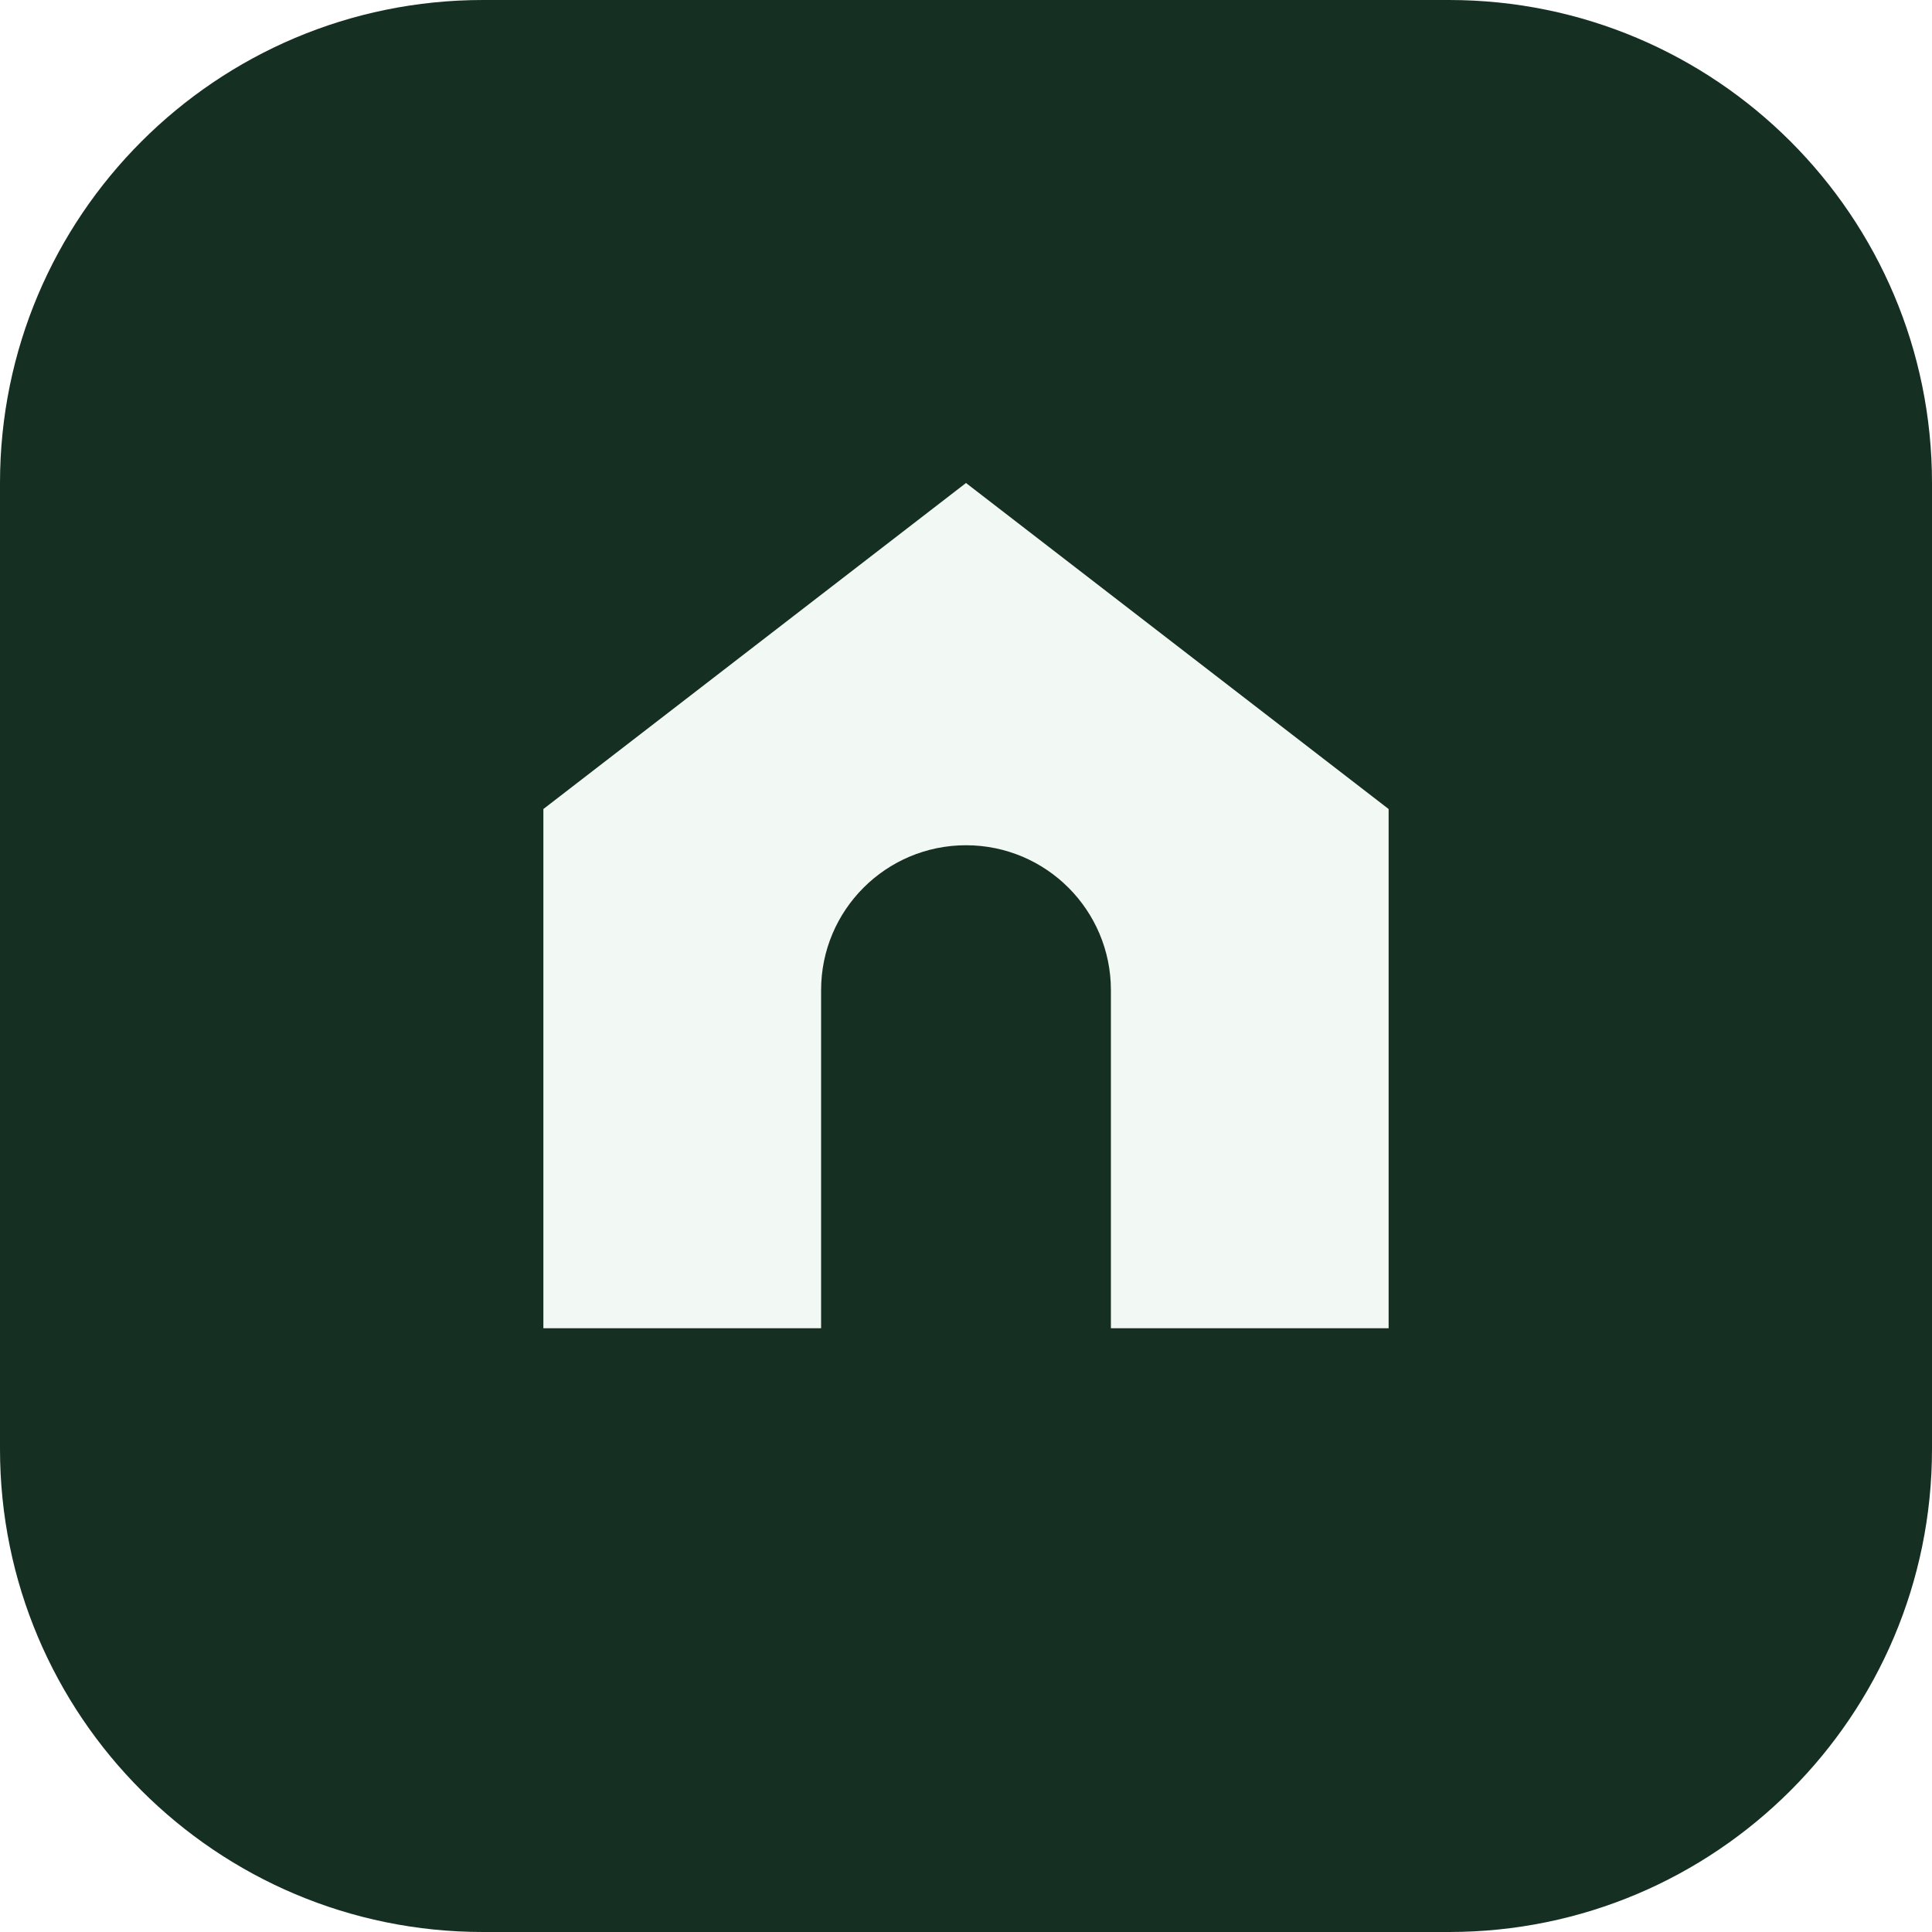
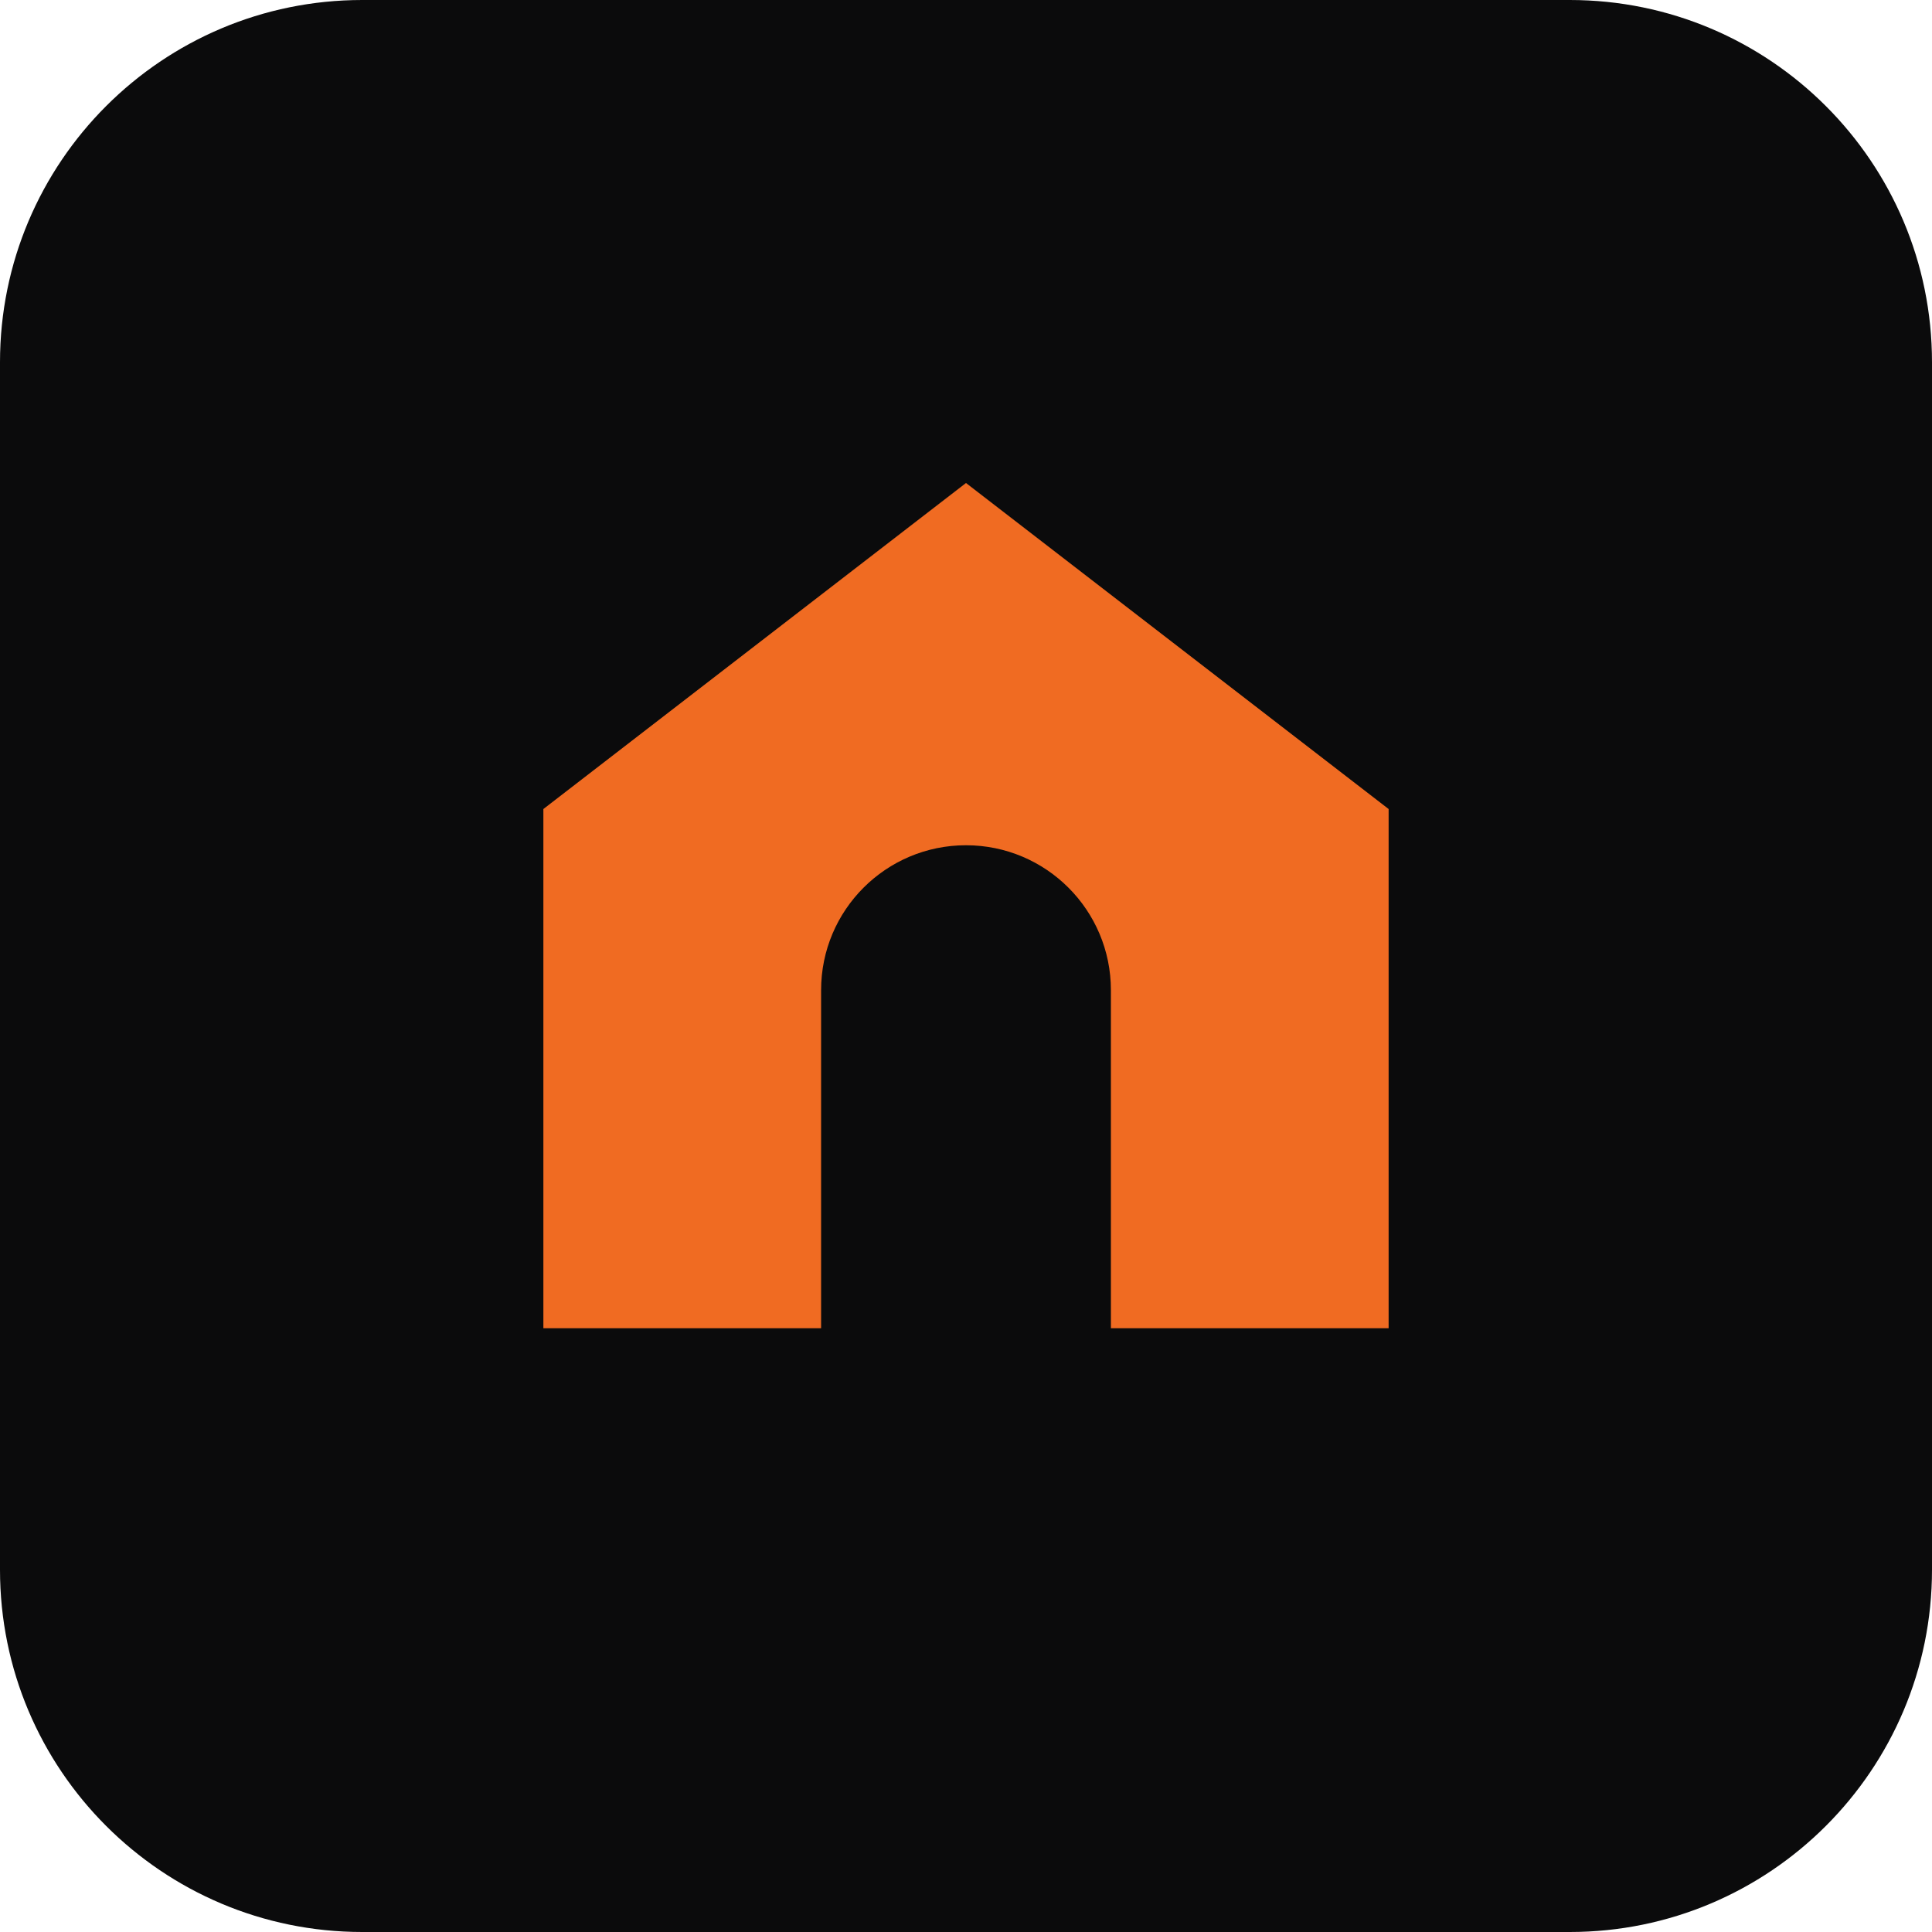
<svg xmlns="http://www.w3.org/2000/svg" viewBox="0 0 32 32" fill="none">
-   <rect width="32" height="32" rx="8" fill="#152F22" />
-   <path d="M9 22V13.4L16 8l7 5.4V22h-4.6v-5.6a2.4 2.4 0 0 0-4.8 0V22H9Z" fill="#F2F8F4" />
+   <rect width="32" height="32" rx="6" fill="#0B0B0C" />
+   <path d="M9 22V13.4L16 8l7 5.4V22h-4.6v-5.6a2.4 2.4 0 0 0-4.8 0V22H9Z" fill="#F06B22" />
</svg>
